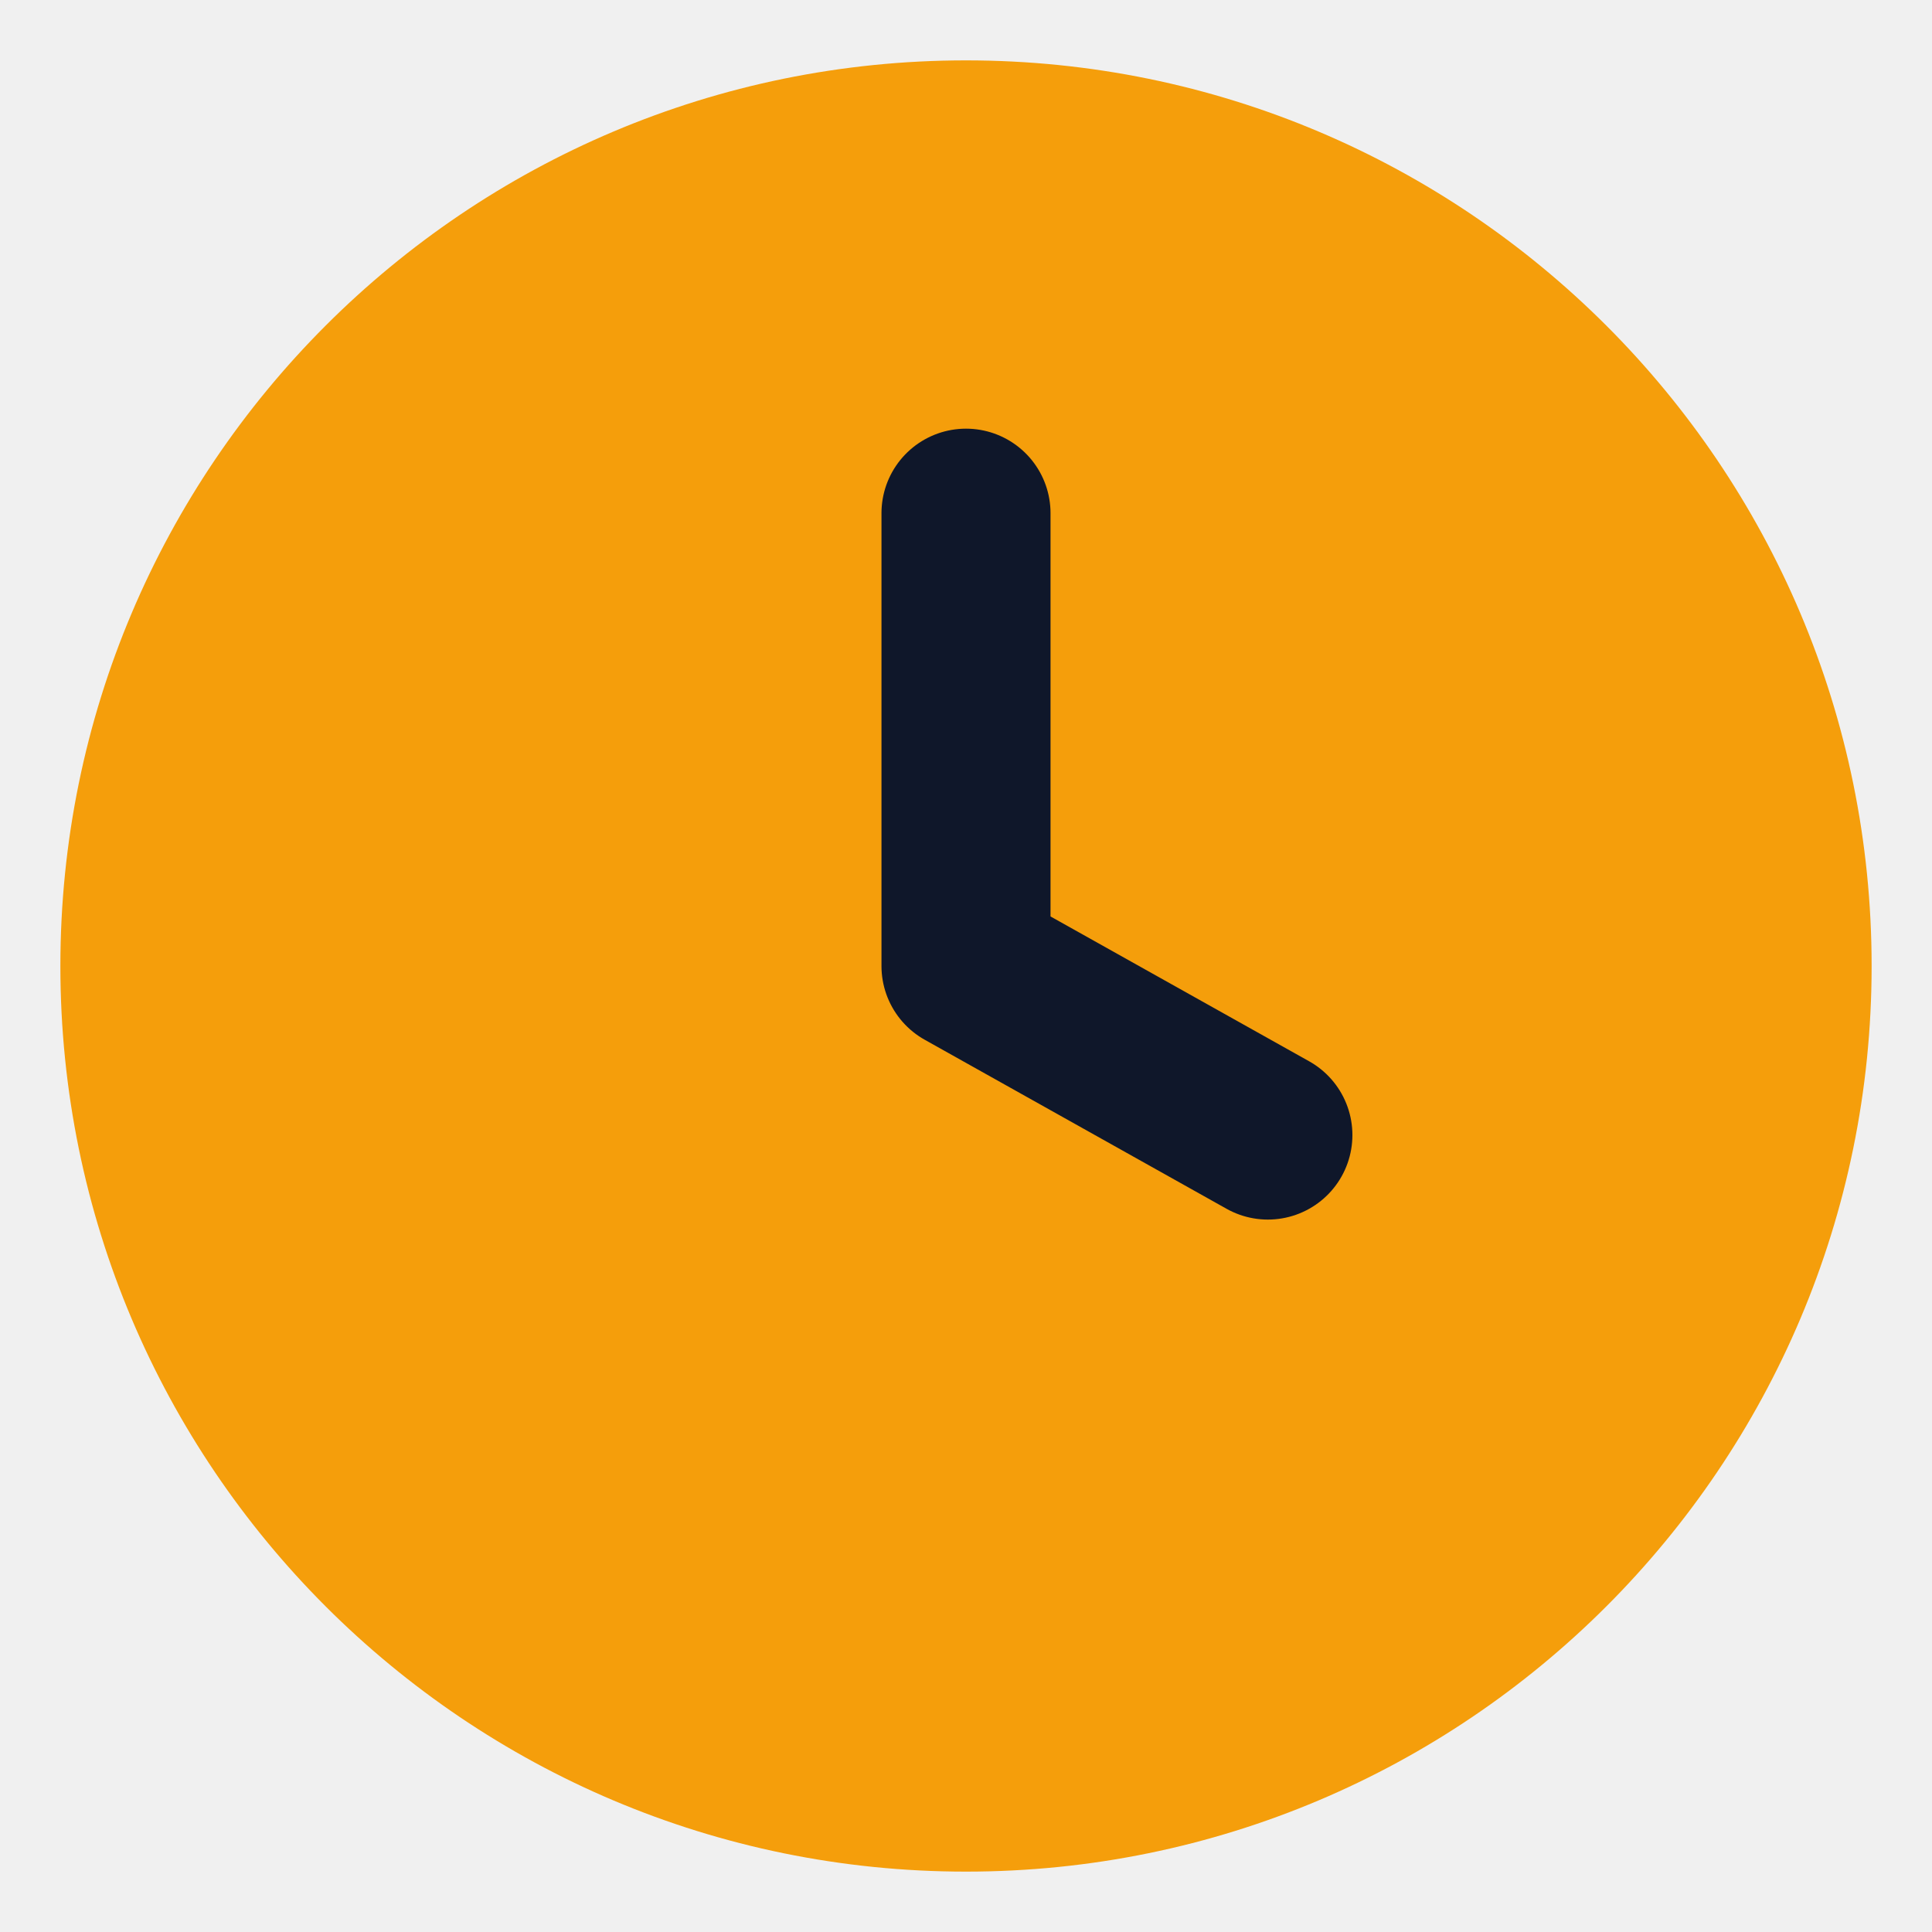
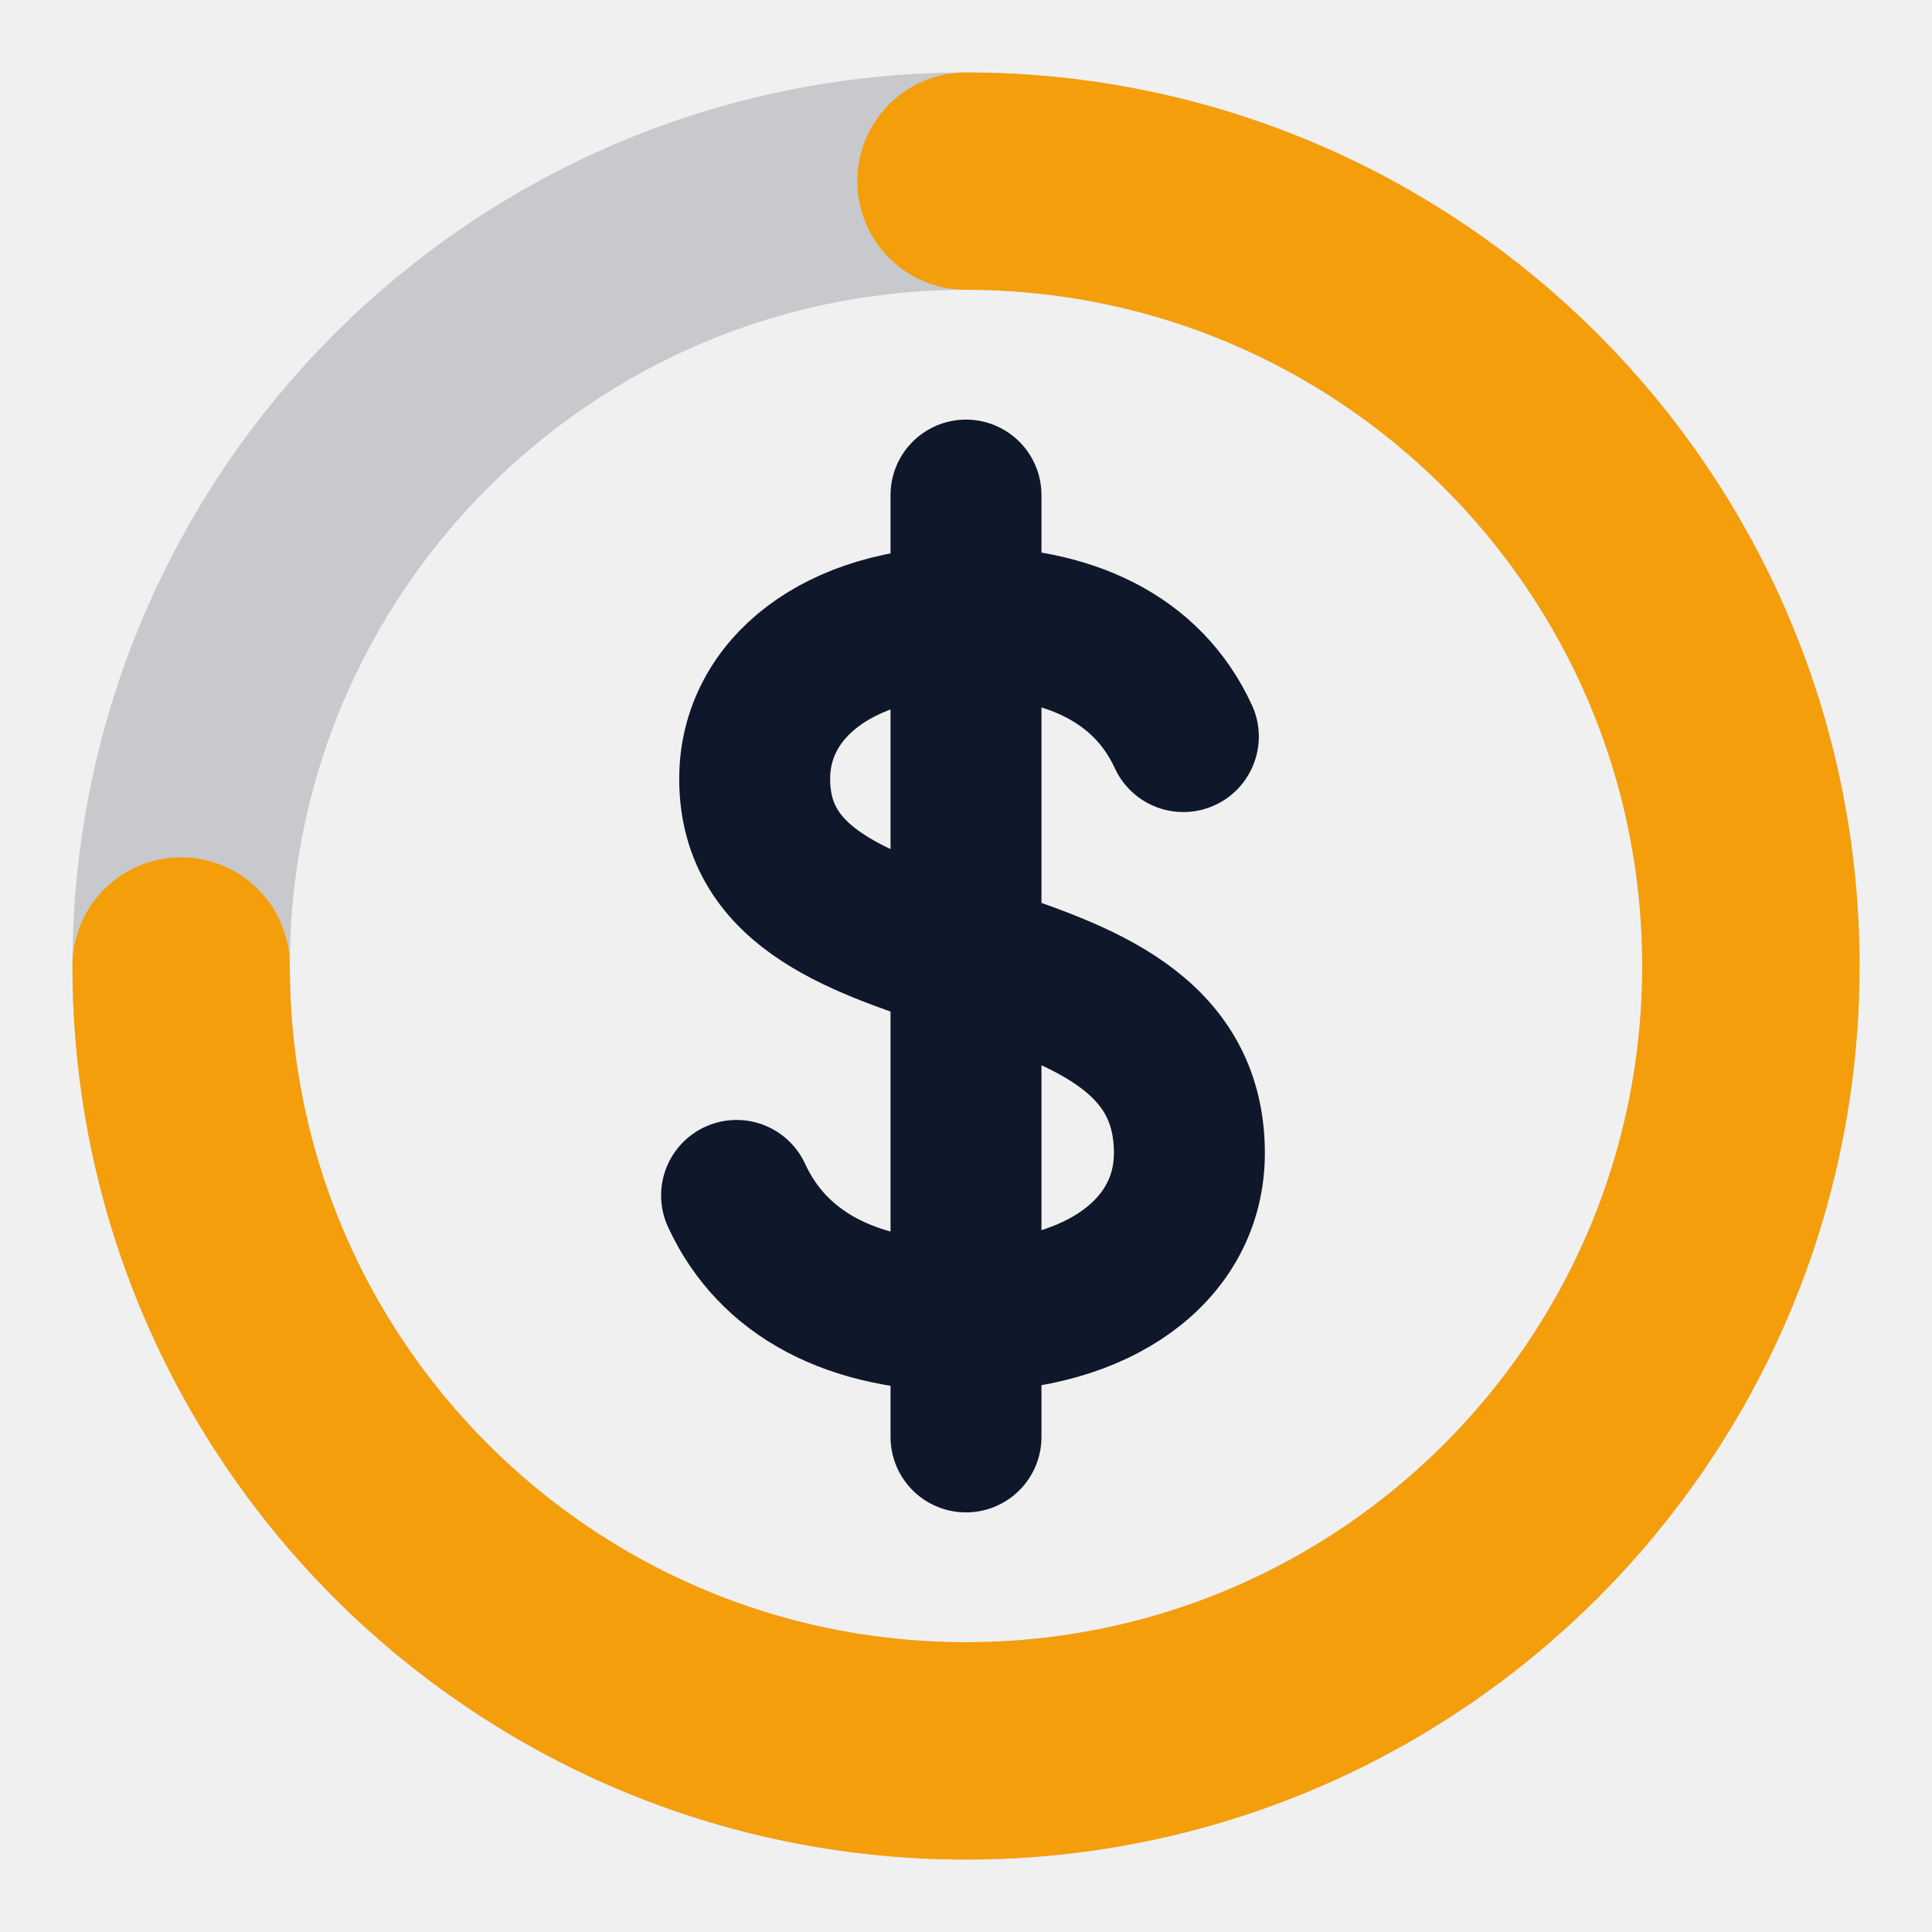
<svg xmlns="http://www.w3.org/2000/svg" viewBox="0 0 32 32">
-   <circle cx="16" cy="16" r="15" fill="#f59e0b" />
-   <path d="M16 8.5V16l5 2.8" stroke="#0f172a" stroke-width="2.8" stroke-linecap="round" stroke-linejoin="round" fill="none" />
+   <style>.ink{stroke:#0f172a}@media (prefers-color-scheme:dark){.ink{stroke:#fff}}</style>
+   <circle class="ink" cx="16" cy="16" r="13" fill="none" stroke-opacity=".18" stroke-width="3.6" />
+   <path d="M16 3A13 13 0 1 1 3 16" fill="none" stroke="#f59e0b" stroke-width="3.6" stroke-linecap="round" />
+   <path class="ink" d="M19.6 12.2C19 10.9 17.7 10.3 16 10.3C13.9 10.3 12.5 11.4 12.5 12.9C12.5 16.6 19.7 15.1 19.7 19.1C19.7 20.7 18.2 21.8 16 21.8C14.1 21.8 12.8 21.1 12.2 19.8M16 8.2V23.8" fill="none" stroke-width="2.5" stroke-linecap="round" />
</svg>
